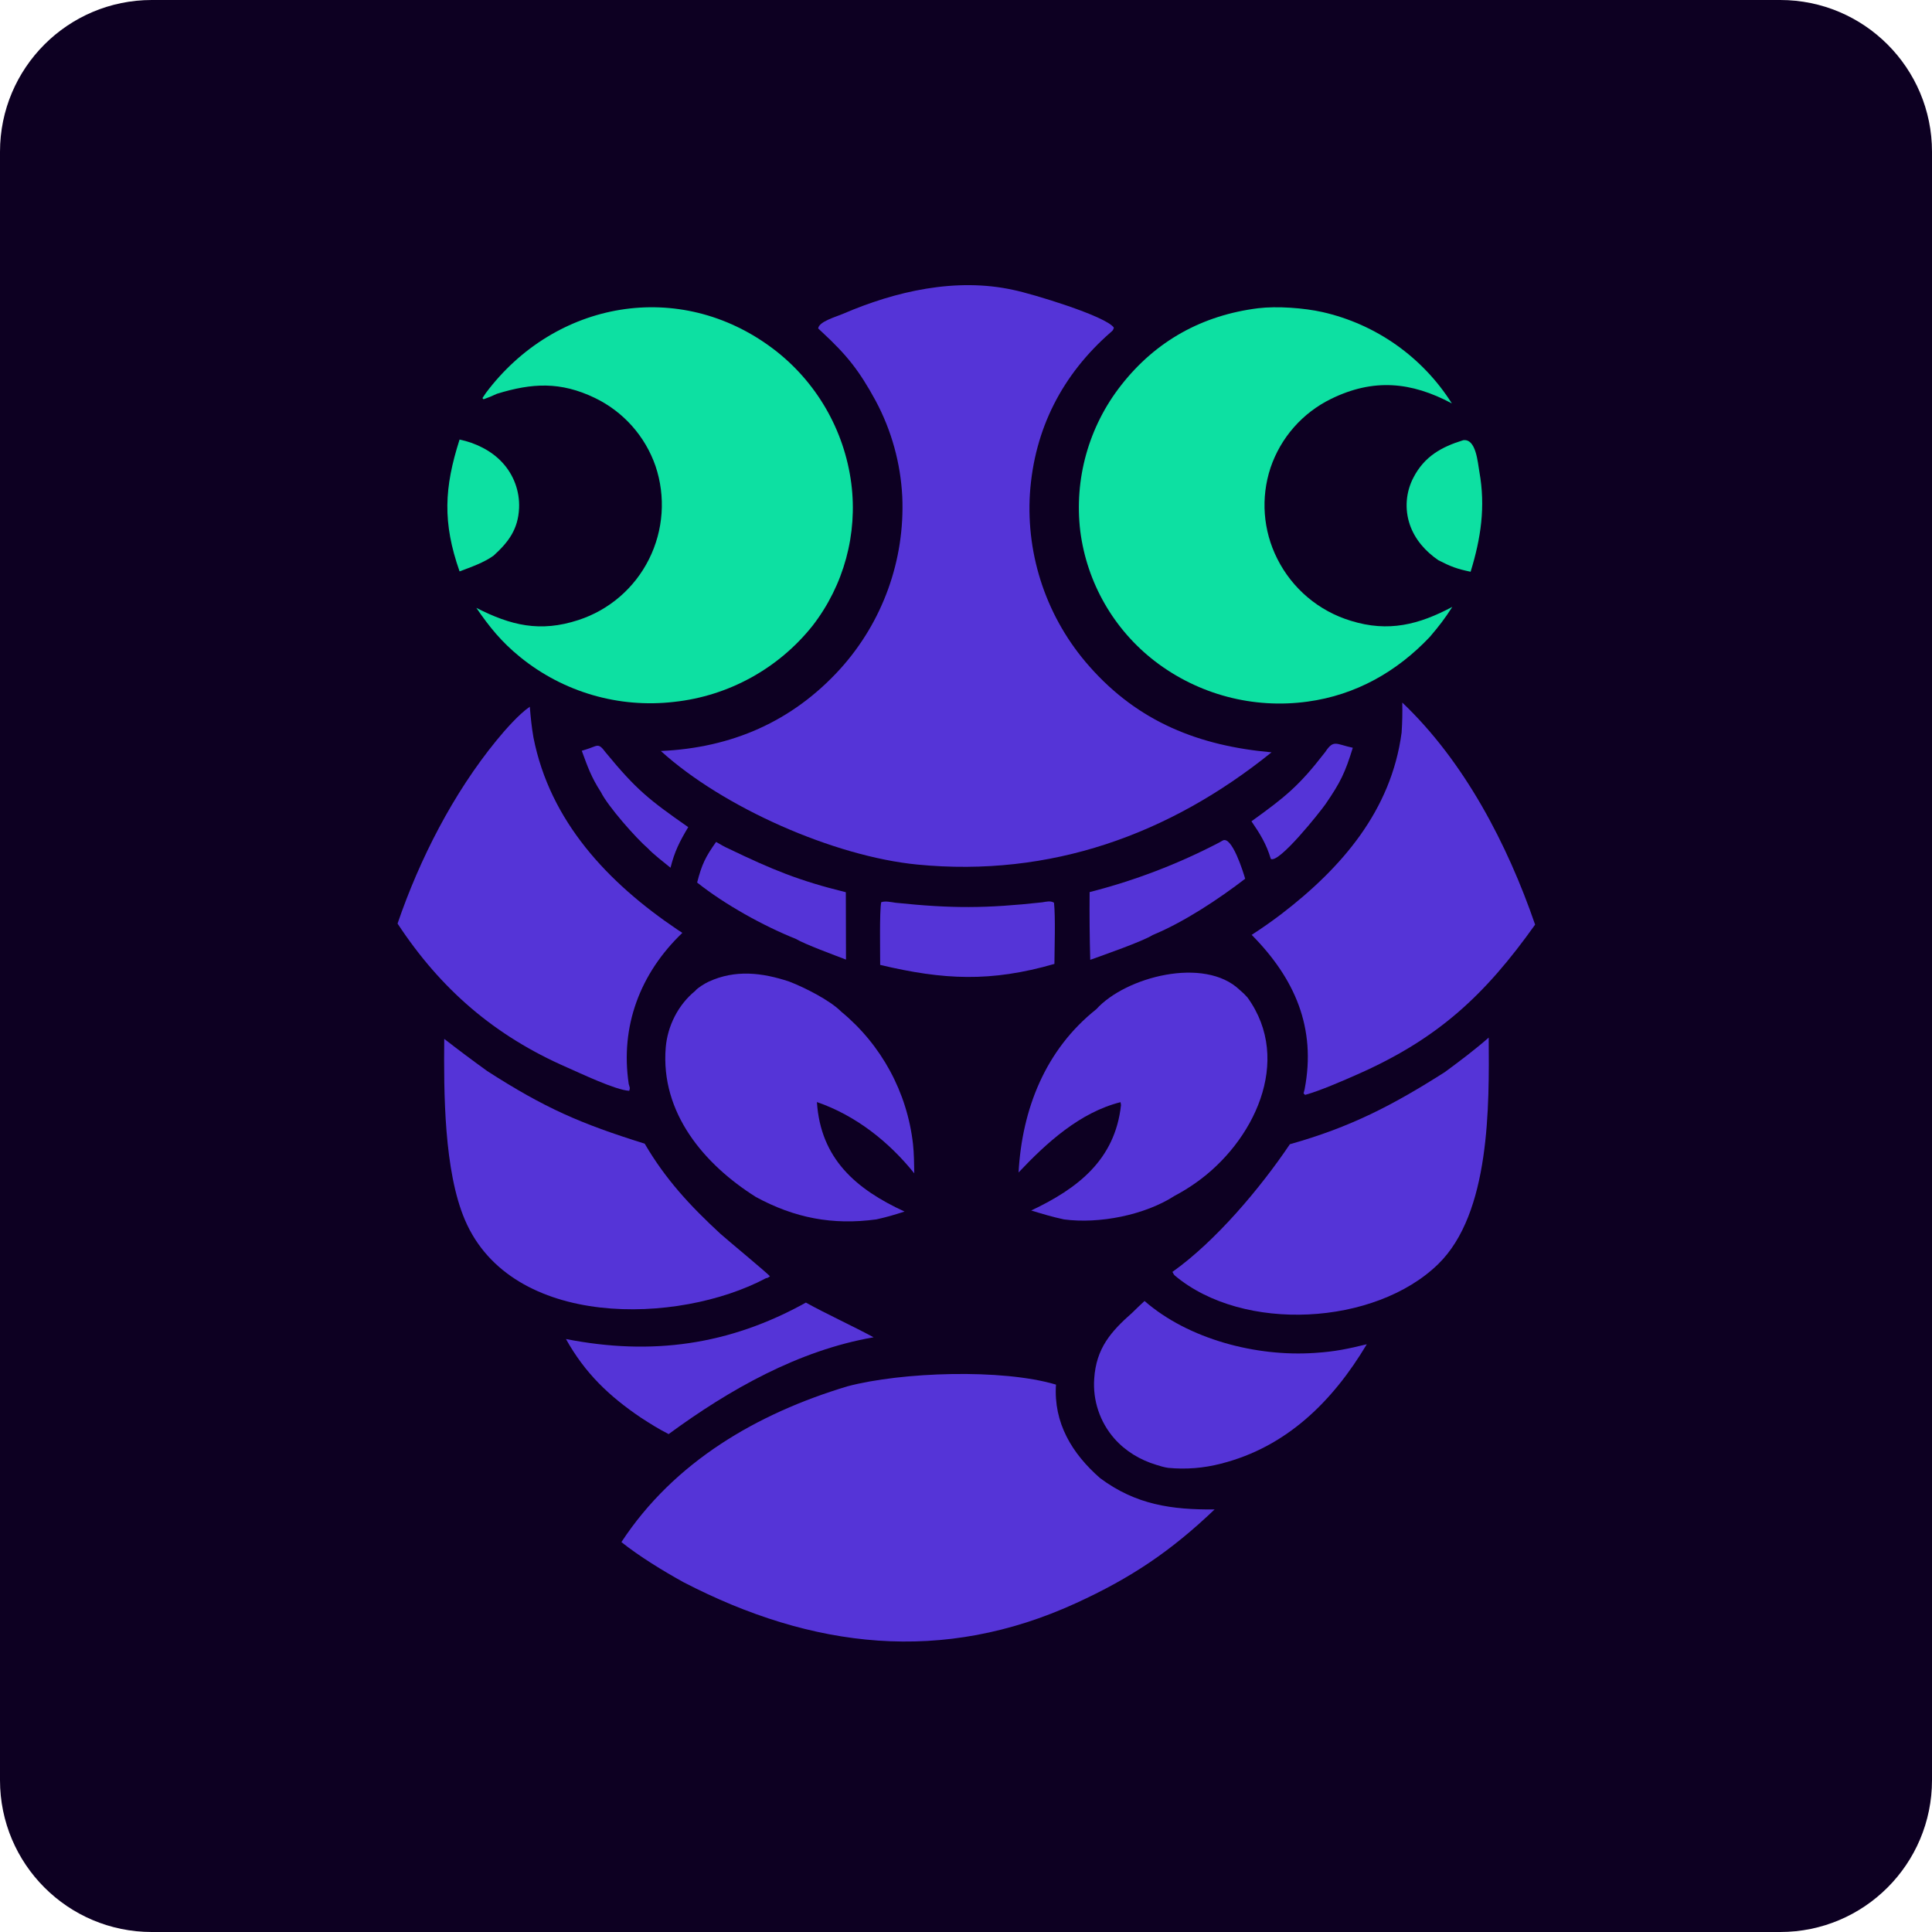
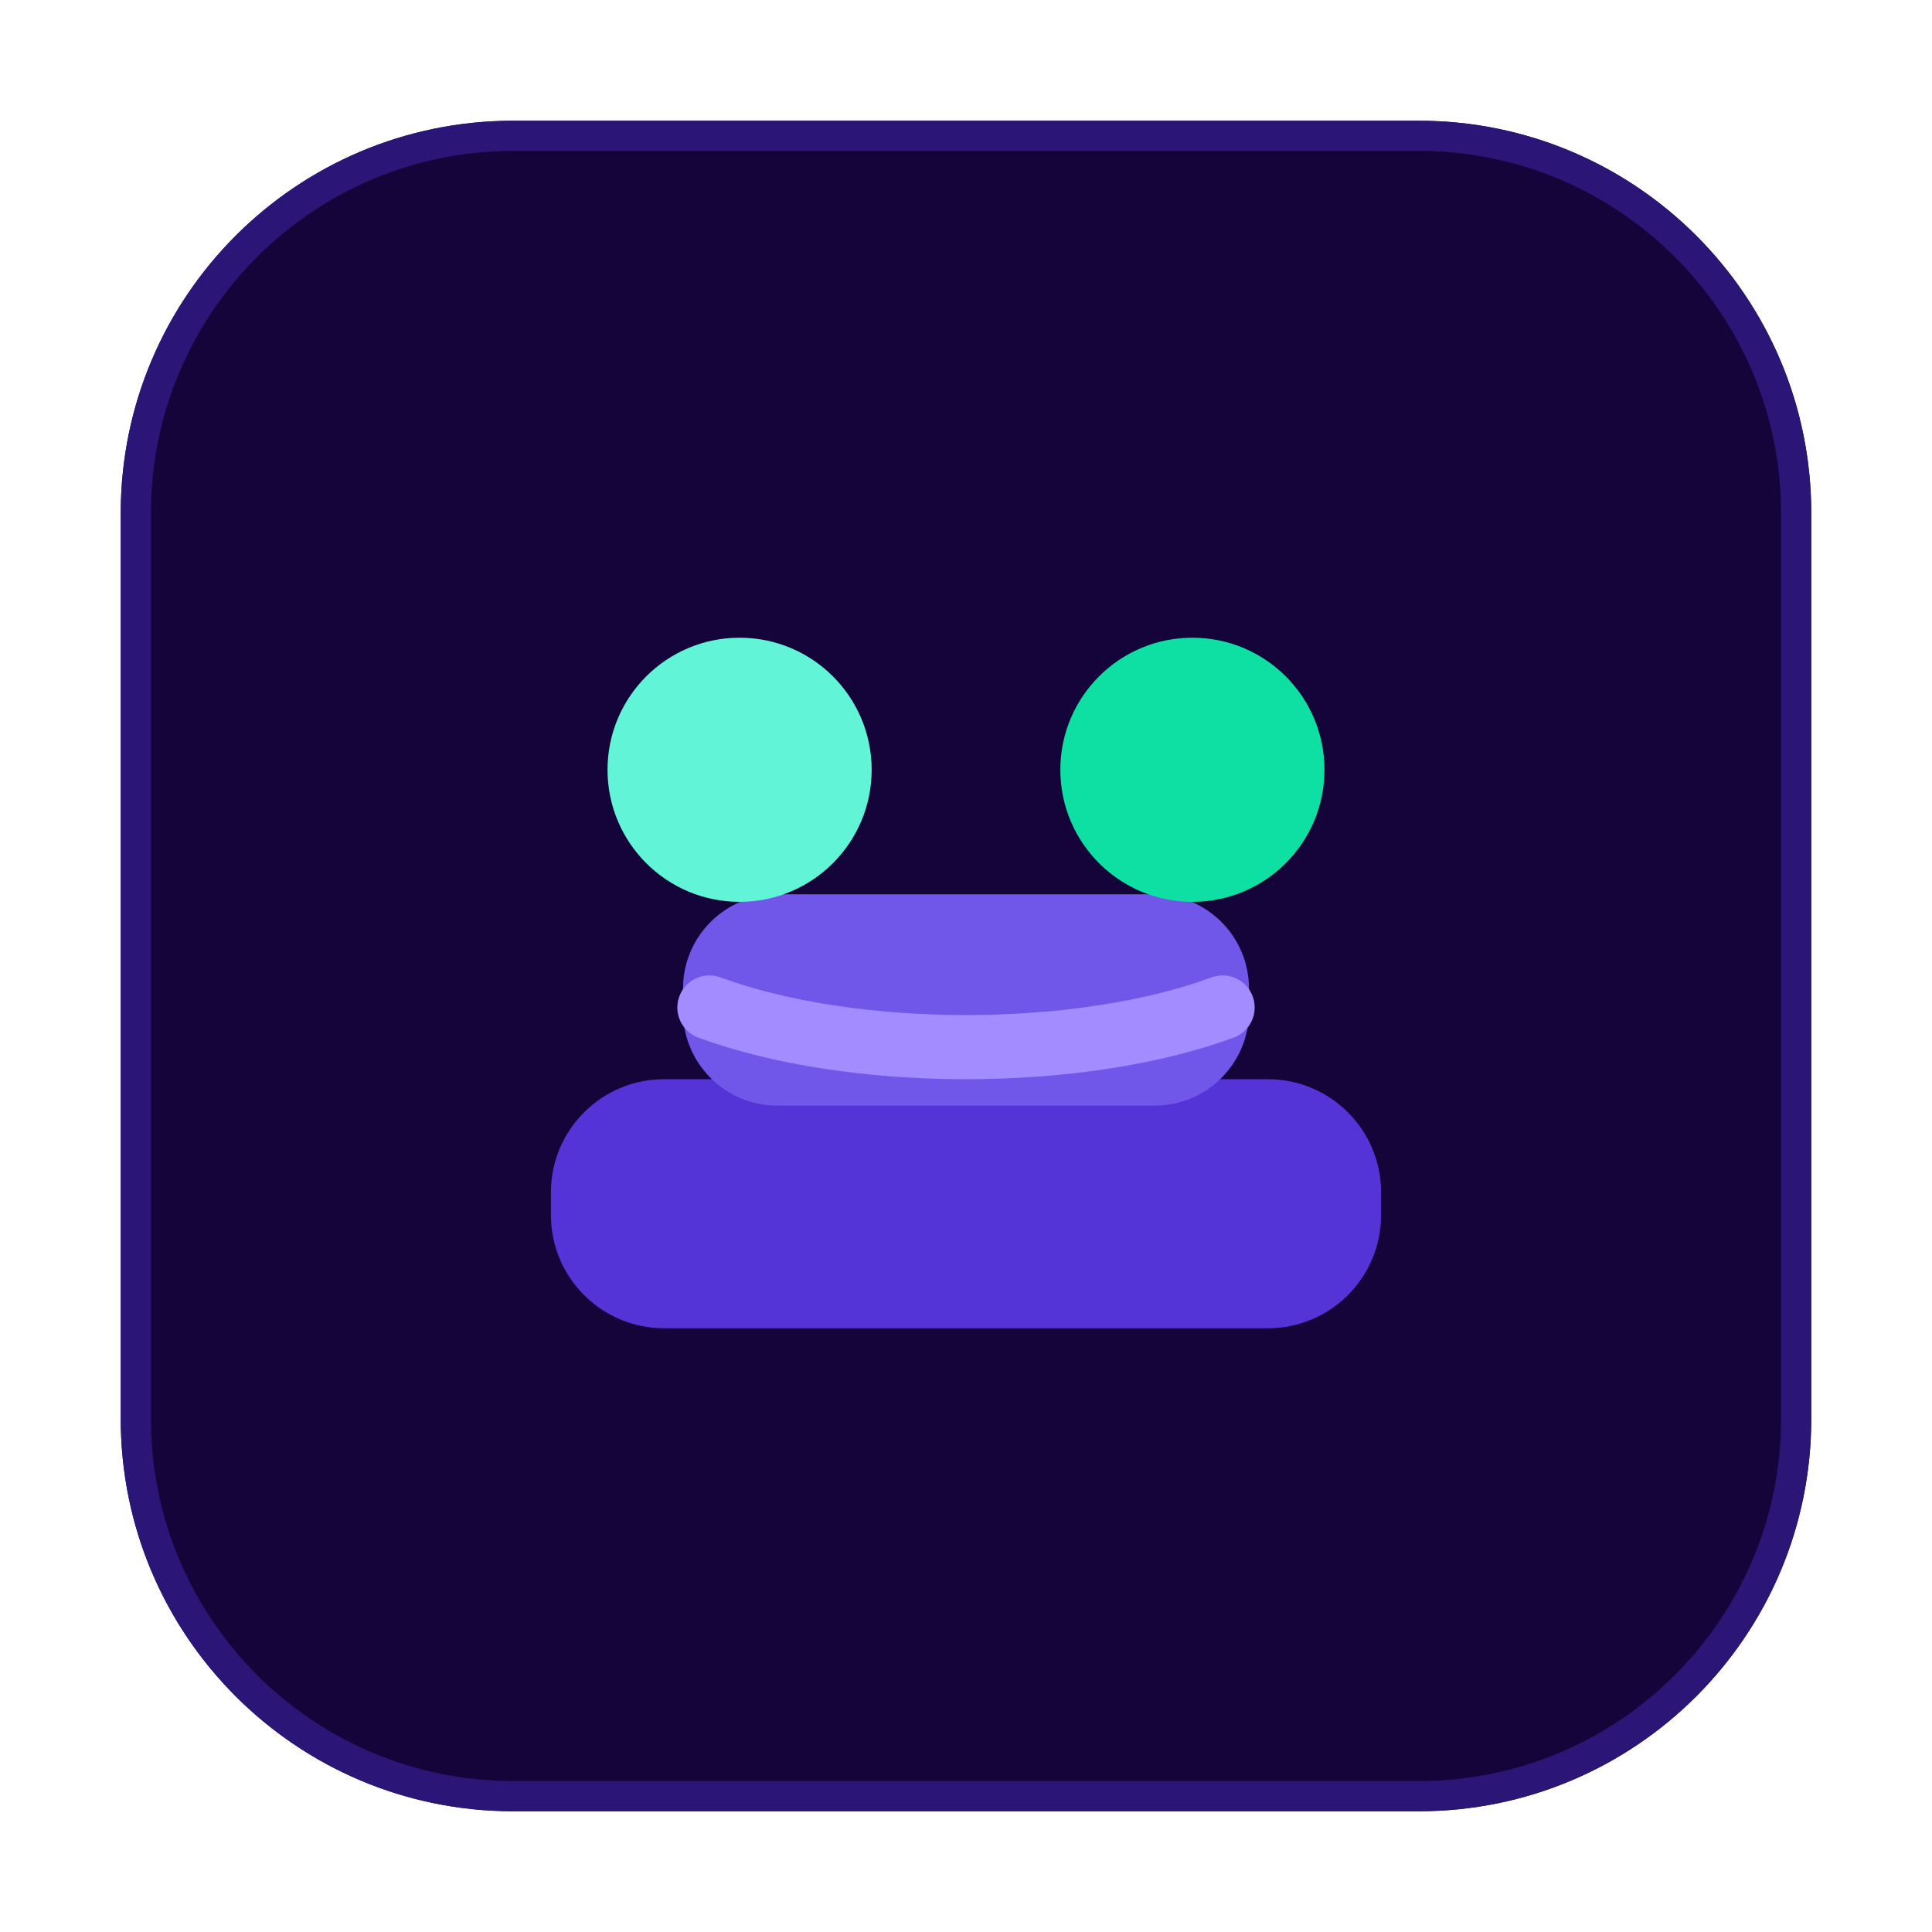
- <svg xmlns="http://www.w3.org/2000/svg" viewBox="836 70 1400 1400" width="120" height="120">
-   <rect x="836" y="70" width="1400" height="1400" rx="110" fill="rgb(13,0,34)" />
-   <path d="M 1431.61 310.563 L 1428.88 308.004 C 1429.43 302.977 1441.87 299.559 1446.63 297.505 C 1484.92 280.974 1528.94 270.935 1570.4 280.113 C 1583.53 282.778 1637.43 299.001 1643.17 307.439 C 1642.45 309.47 1642.54 309.343 1640.91 310.742 C 1605.8 341.373 1585.52 380.828 1582.33 427.532 C 1579.43 473.352 1594.92 518.437 1625.35 552.809 C 1660.85 593.188 1704.97 610.503 1757.42 615.16 C 1683.3 674.893 1597.12 705.843 1500.77 696.498 C 1440.47 690.65 1359.9 655.121 1314.87 614.197 C 1366.06 611.922 1409.97 593.014 1444.76 554.823 C 1475.63 520.713 1491.82 475.812 1489.82 429.85 C 1488.6 405.567 1482.01 381.856 1470.54 360.421 C 1458.75 338.738 1449.8 327.387 1431.61 310.563 z" fill="rgb(85,52,215)" />
-   <path d="M 1188.1 354.745 C 1238.2 287.876 1328.39 271.603 1396.19 322.709 C 1427.42 346.321 1447.85 381.498 1452.88 420.326 C 1457.58 457 1447.52 494.04 1424.92 523.301 C 1400.2 554.408 1364.05 574.323 1324.54 578.602 C 1284.45 583.3 1244.16 571.565 1212.85 546.073 C 1199.32 535.08 1190.81 524.503 1181.16 510.486 C 1206.17 523.235 1227.32 528.402 1255.13 519.306 C 1277.39 512.061 1295.81 496.185 1306.27 475.237 C 1316.79 454.251 1318.5 429.93 1311 407.681 C 1303.49 386.04 1287.67 368.283 1267.03 358.337 C 1242.15 346.367 1221.6 347.505 1196.08 355.356 C 1192.5 357.006 1190.16 358.026 1186.38 359.341 L 1185.6 358.474 L 1188.1 354.745 z" fill="rgb(13,224,162)" />
-   <path d="M 1747.63 293.37 C 1761.43 291.679 1780.97 293.151 1794.25 296.121 C 1833.06 304.892 1866.8 328.703 1888.07 362.326 C 1858.6 346.613 1831.29 344.024 1800.59 359.03 C 1779.86 369.139 1764.03 387.135 1756.66 408.996 C 1749.48 430.735 1751.24 454.438 1761.55 474.878 C 1772.4 496.553 1791.68 512.815 1814.87 519.846 C 1842.22 528.346 1864.18 522.618 1888.4 509.778 C 1882.87 518.47 1878.69 523.79 1872.13 531.497 C 1848.22 556.792 1818.36 573.688 1783.55 578.413 C 1744.28 583.845 1704.47 573.337 1673 549.232 C 1643.11 526.248 1623.61 492.305 1618.81 454.909 C 1614.27 417.127 1624.92 379.089 1648.42 349.157 C 1673.52 317.006 1707.28 298.428 1747.63 293.37 z" fill="rgb(13,224,162)" />
-   <path d="M 1169.02 388.515 C 1180.42 390.878 1191.97 396.442 1199.92 405.076 C 1208.25 414.013 1212.66 425.917 1212.15 438.127 C 1211.48 453.501 1204.49 462.793 1193.67 472.638 C 1186.64 477.712 1177.18 480.985 1169.02 484.059 C 1156.6 448.621 1157.87 423.443 1169.02 388.515 z" fill="rgb(13,224,162)" />
-   <path d="M 1896.29 388.989 C 1905.65 387.685 1906.8 405.137 1908.01 411.887 C 1912.57 437.296 1909.11 460.044 1901.66 484.314 C 1891.7 482.225 1887.37 480.605 1878.33 475.977 C 1868.96 469.572 1861.28 460.944 1857.58 450.074 C 1853.78 438.851 1854.74 426.56 1860.23 416.06 C 1868.17 400.725 1880.54 393.838 1896.29 388.989 z" fill="rgb(13,224,162)" />
-   <path d="M 1124.08 739.254 C 1140.09 692.455 1164.42 644.882 1195.79 606.522 C 1201.84 599.119 1212.11 587.389 1219.91 582.127 C 1220.59 590.082 1221.18 596.35 1222.54 604.293 C 1234.5 665.261 1276.57 709.685 1326.68 743.512 C 1327.93 744.355 1329.19 745.183 1330.45 745.996 C 1299.94 775.165 1285.32 813.608 1291.6 855.497 C 1292.36 858.436 1292.74 858.025 1291.97 860.451 C 1281.97 859.901 1256.47 847.672 1246.85 843.472 C 1194.49 820.603 1155.41 786.926 1124.08 739.254 z" fill="rgb(85,52,215)" />
-   <path d="M 1852.15 579.11 C 1897.11 621.803 1928.4 681.891 1948.4 740.024 C 1912.04 791.092 1878.14 822.673 1819.9 848.419 C 1809.75 852.903 1792.32 860.54 1781.72 863.397 L 1780.61 862.299 L 1781.39 859.272 C 1789.95 814.741 1774.22 778.971 1743.01 747.434 C 1750.32 742.718 1757.44 737.727 1764.37 732.47 C 1808.25 698.851 1844.15 657.348 1851.66 600.866 C 1852.19 592.787 1852.27 587.132 1852.15 579.11 z" fill="rgb(85,52,215)" />
-   <path d="M 1257.57 614.028 C 1258.39 613.772 1259.22 613.52 1260.05 613.275 C 1269.2 610.609 1269.25 607.656 1274.83 615.187 C 1297.21 642.373 1306.3 649.519 1334.71 669.376 C 1328.42 679.954 1324.9 686.809 1321.88 698.793 C 1317.42 695.147 1309.25 688.874 1305.59 684.857 C 1296.88 677.396 1276.42 654.142 1271.48 644.071 C 1264.39 633.063 1261.93 625.886 1257.57 614.028 z" fill="rgb(85,52,215)" />
-   <path d="M 1796.3 614.954 C 1802.52 605.643 1803.94 609.233 1816.29 611.862 C 1810.71 629.918 1807.42 636.815 1796.57 652.632 C 1792.36 658.66 1762.56 696.112 1756.87 692.369 C 1753.62 681.49 1749.12 674.282 1742.85 665.139 C 1767.64 647.3 1777.35 639.406 1795.78 615.612 L 1796.3 614.954 z" fill="rgb(85,52,215)" />
-   <path d="M 1354.91 680.099 C 1357.96 681.895 1360.98 683.624 1364.21 685.073 C 1395.46 700.091 1414.82 708.169 1448.92 716.538 L 1449.04 765.357 C 1440.92 762.234 1419.26 754.285 1412.78 750.405 C 1388.99 740.873 1361.21 725.443 1341.17 709.522 C 1344.56 696.358 1347.17 691.013 1354.91 680.099 z" fill="rgb(85,52,215)" />
-   <path d="M 1719.39 680.574 L 1721.97 679.103 C 1728.62 675.301 1736.91 701.92 1738.3 706.772 C 1719.26 721.397 1694.79 737.606 1672.65 746.972 L 1671.26 747.57 C 1664.04 752.175 1635.34 762.16 1626.03 765.529 C 1625.58 749.168 1625.43 732.801 1625.58 716.435 C 1658.13 708.152 1689.61 696.118 1719.39 680.574 z" fill="rgb(85,52,215)" />
-   <path d="M 1473.81 769.205 C 1473.83 760.448 1473.25 730.628 1474.55 723.794 C 1477.49 722.692 1481.68 723.703 1484.96 724.163 C 1525.89 728.427 1550.5 728.293 1591.07 723.875 C 1594.5 723.332 1597.12 722.602 1599.77 724.106 C 1600.9 734.457 1600.14 757.236 1600.07 768.489 C 1553.91 781.811 1519.71 780.114 1473.81 769.205 z" fill="rgb(85,52,215)" />
-   <path d="M 1339.77 788.032 C 1341.39 785.871 1346.9 782.574 1349.44 781.398 C 1368.87 772.406 1388.31 774.813 1407.77 781.232 C 1418.83 785.442 1437.54 794.908 1445.52 803.034 C 1474.72 827.074 1493.4 861.543 1497.61 899.129 C 1498.34 905.85 1498.4 913.453 1498.52 920.256 C 1480.16 897.313 1455.94 878.225 1427.97 868.601 C 1430.63 909.544 1456.13 931.695 1491.47 947.931 C 1484.03 950.33 1478.81 951.907 1471.08 953.61 C 1439.46 957.946 1411.73 952.625 1383.68 937.341 C 1346.34 913.81 1314.53 876.471 1318.41 829.118 C 1319.7 813.423 1327.47 798.034 1339.77 788.032 z" fill="rgb(85,52,215)" />
-   <path d="M 1630.42 801.318 C 1651.56 777.898 1708.76 762.869 1734.33 787.335 C 1736.76 789.394 1737.87 790.452 1740 792.842 C 1773.22 838.841 1744.2 897.764 1702.66 927.013 C 1697.74 930.513 1692.59 933.679 1687.25 936.489 C 1665.66 950.511 1632.42 957.056 1606.95 953.618 C 1598.4 951.786 1591.57 949.705 1583.25 947.168 C 1616.92 931.263 1644 910.473 1648.32 870.794 L 1648 868.674 C 1618.52 876.08 1594.39 898.109 1574.09 919.618 C 1576.61 873.687 1593.56 830.594 1630.42 801.318 z" fill="rgb(85,52,215)" />
-   <path d="M 1883.02 846.857 C 1894.18 838.612 1904.32 831.015 1914.78 821.88 C 1915.1 871.18 1916.1 949.082 1878.09 986.091 C 1832.49 1030.48 1736.97 1036 1687.35 994.333 C 1686.66 993.756 1685.99 992.443 1685.58 991.668 C 1716.85 969.481 1749.28 930.96 1770.69 899.15 C 1814.65 886.792 1845.03 871.013 1883.02 846.857 z" fill="rgb(85,52,215)" />
-   <path d="M 1157.91 822.812 C 1168.17 830.789 1178.58 838.577 1189.12 846.173 C 1230.94 873.036 1256.58 884.186 1303.17 898.742 C 1318.19 924.477 1336.05 943.741 1357.9 963.92 C 1362.1 967.799 1393.37 993.537 1393.92 994.914 C 1392.45 995.812 1392.59 996.003 1391.04 996.238 C 1327.51 1030.01 1206.81 1033.12 1172.94 954.089 C 1157.68 918.49 1157.55 861.548 1157.91 822.812 z" fill="rgb(85,52,215)" />
-   <path d="M 1450.12 1074.57 C 1489.37 1064.19 1562.14 1061.68 1601.21 1073.34 C 1599.36 1101.09 1612.82 1123.36 1633.22 1141.15 C 1659.06 1160.38 1685.02 1164.07 1716.14 1163.8 C 1684.31 1194.17 1655.65 1213.38 1615.89 1231.61 C 1519.12 1275.99 1424.63 1264.86 1331.29 1216.53 C 1316.5 1208.35 1299.45 1197.93 1286.29 1187.46 C 1324.55 1129.16 1384.73 1094.24 1450.12 1074.57 z" fill="rgb(85,52,215)" />
-   <path d="M 1665.37 1012.75 C 1697.33 1040.57 1746.45 1053.19 1788.24 1050.41 L 1789.28 1050.34 C 1803.51 1049.4 1812.59 1047.47 1826.43 1044.1 C 1801.86 1085.26 1768.41 1118.58 1720.73 1130.63 C 1708.24 1133.88 1695.27 1134.91 1682.43 1133.66 C 1679.25 1133.19 1676.88 1132.39 1673.85 1131.47 C 1662.23 1127.97 1651.58 1121.59 1643.52 1112.45 C 1633.04 1100.51 1627.78 1084.86 1628.91 1069.01 C 1630.36 1046.9 1641.05 1034.85 1656.51 1021.21 C 1659.42 1018.39 1662.37 1015.45 1665.37 1012.75 z" fill="rgb(85,52,215)" />
-   <path d="M 1419.97 1013.91 C 1434.93 1022.19 1453.16 1030.5 1469.05 1039.05 C 1414.62 1048.5 1364.44 1076.97 1320.52 1109.2 C 1312.93 1105.33 1307.58 1101.9 1300.45 1097.31 C 1277.25 1081.63 1259.87 1064.99 1246.11 1040.31 C 1308.05 1052.48 1364.43 1044.79 1419.97 1013.91 z" fill="rgb(85,52,215)" />
+ <svg xmlns="http://www.w3.org/2000/svg" viewBox="0 0 1024 1024" width="1024" height="1024" role="img" aria-label="Maekon app icon">
+   <rect x="64" y="64" width="896" height="896" rx="208" fill="#15043A" />
+   <rect x="72" y="72" width="880" height="880" rx="200" fill="none" stroke="#2B1678" stroke-width="16" />
+   <rect x="292" y="572" width="440" height="132" rx="60" fill="#5534D7" />
+   <rect x="362" y="474" width="300" height="112" rx="50" fill="#7057EA" />
+   <path d="M376 534c76 28 196 28 272 0" fill="none" stroke="#A28CFF" stroke-width="34" stroke-linecap="round" />
+   <circle cx="392" cy="408" r="70" fill="#61F4D6" />
+   <circle cx="632" cy="408" r="70" fill="#0DE0A2" />
</svg>
